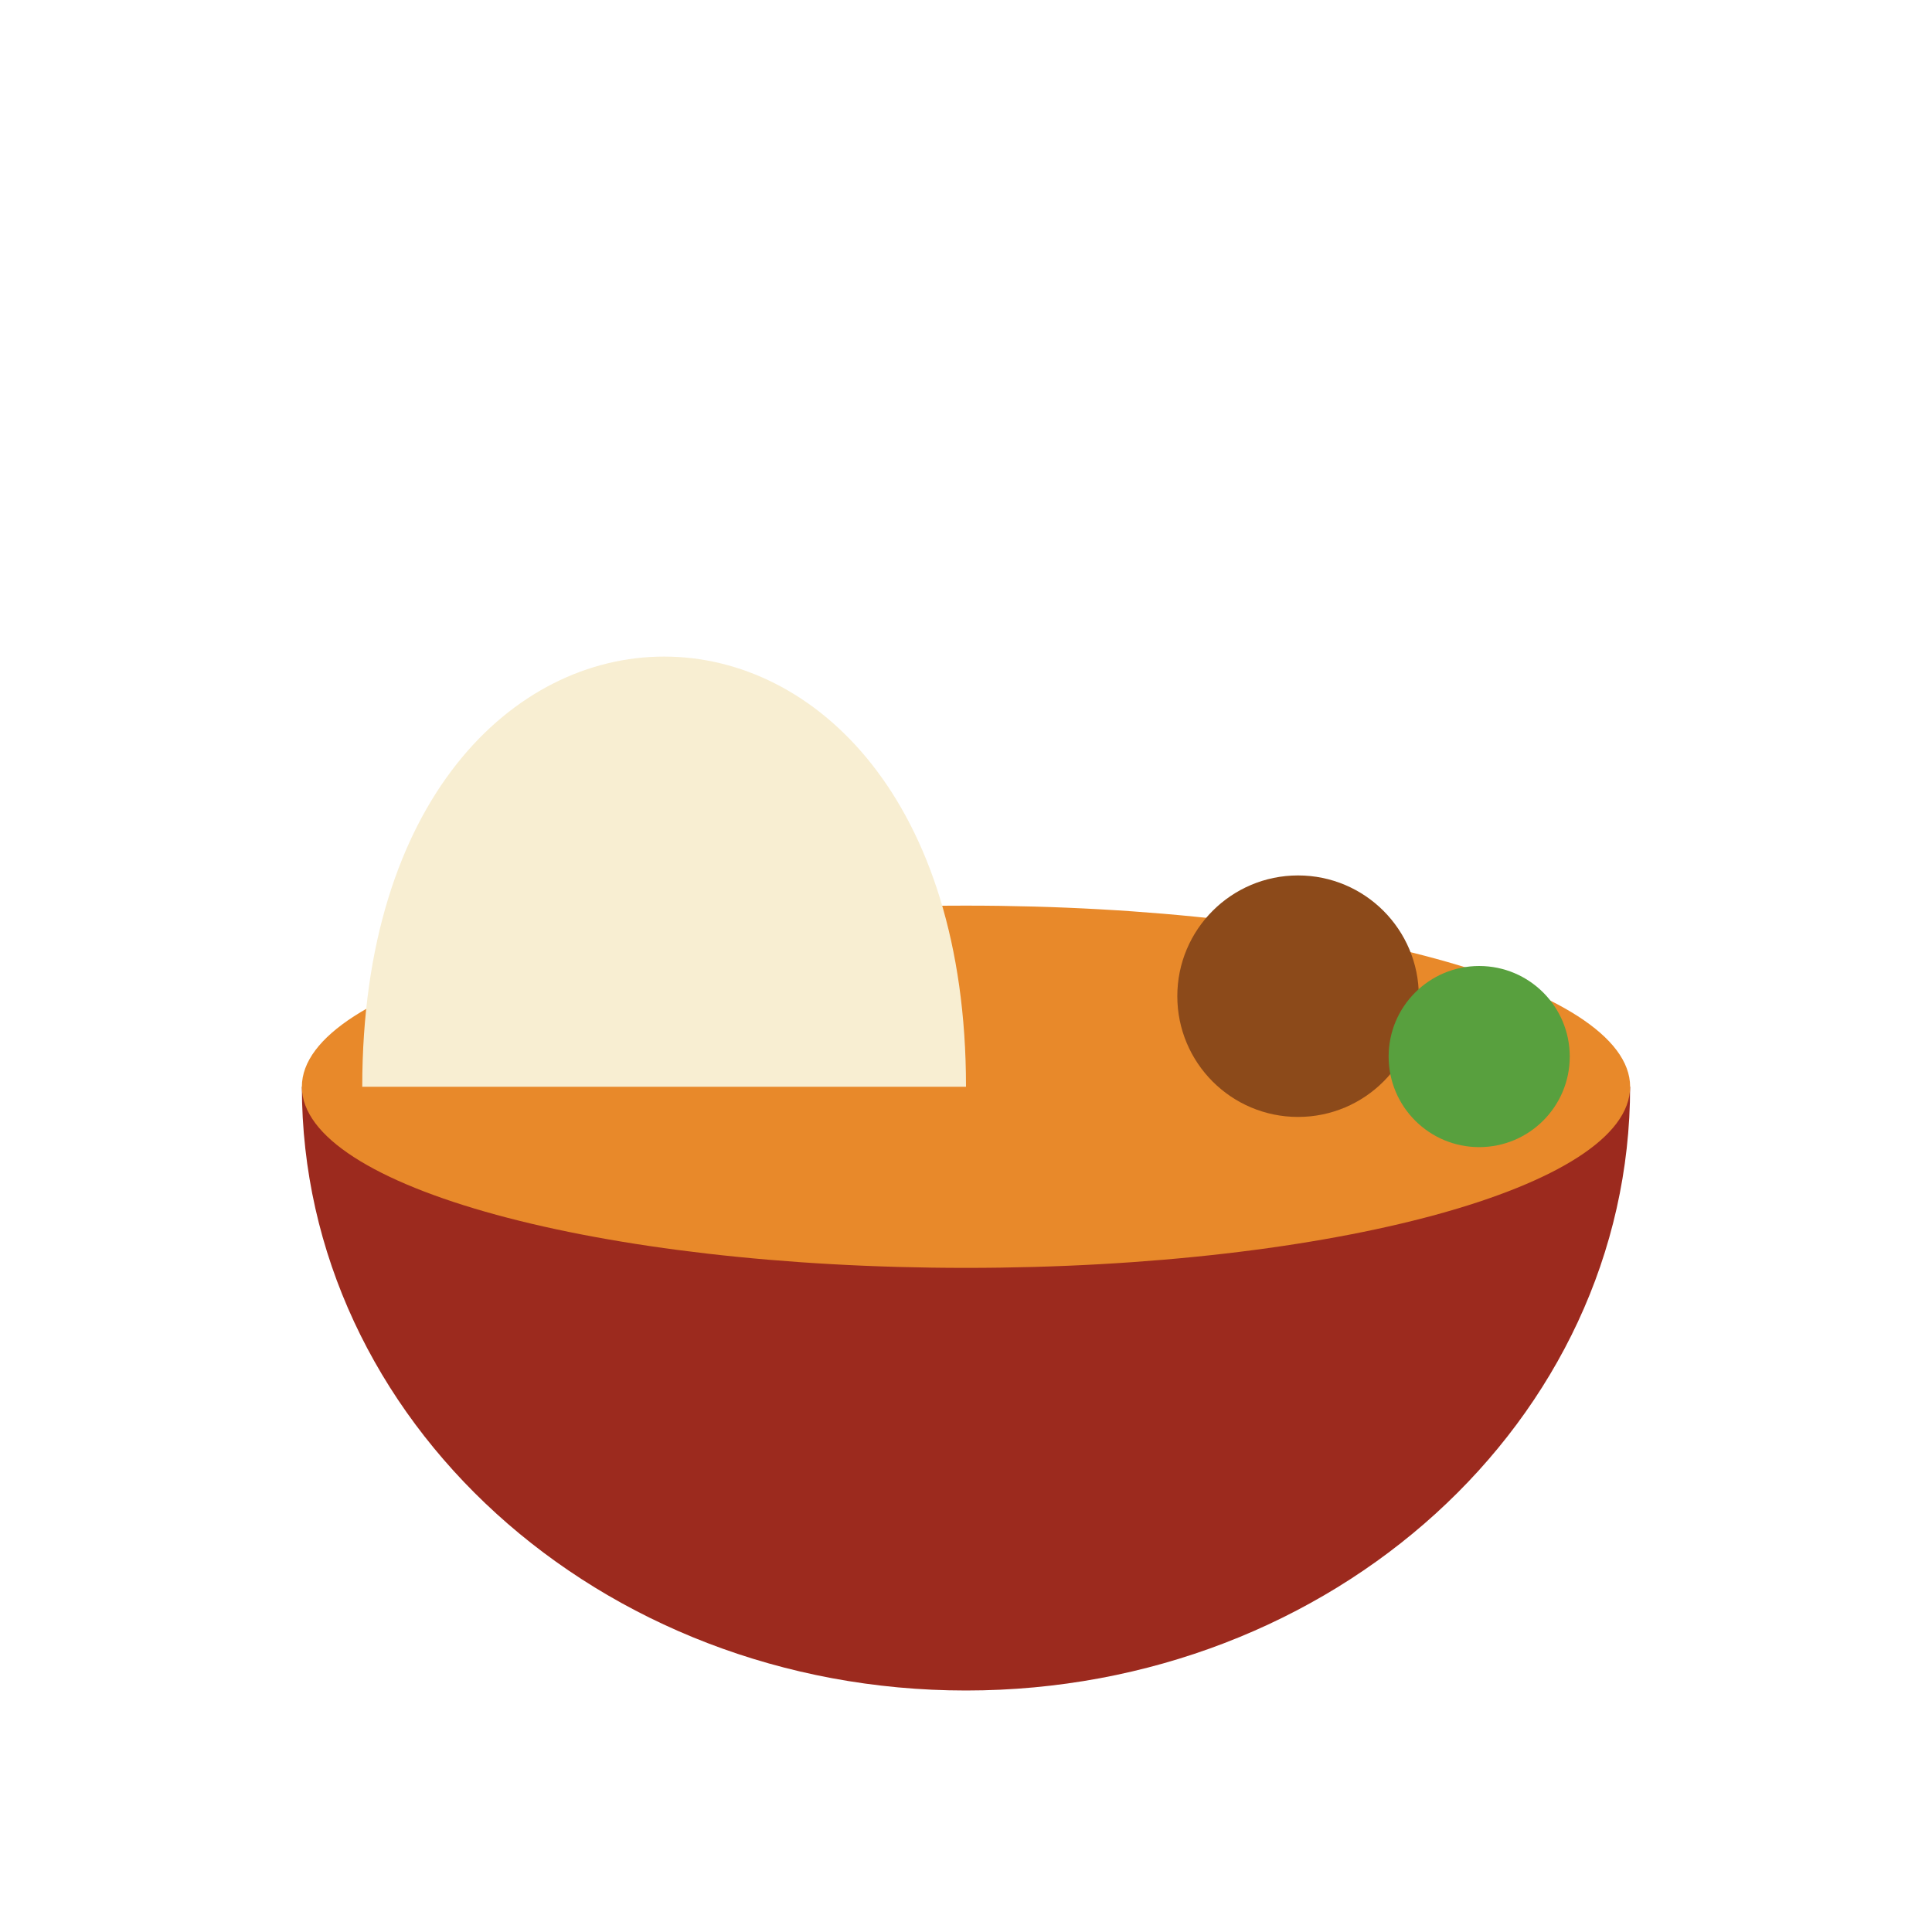
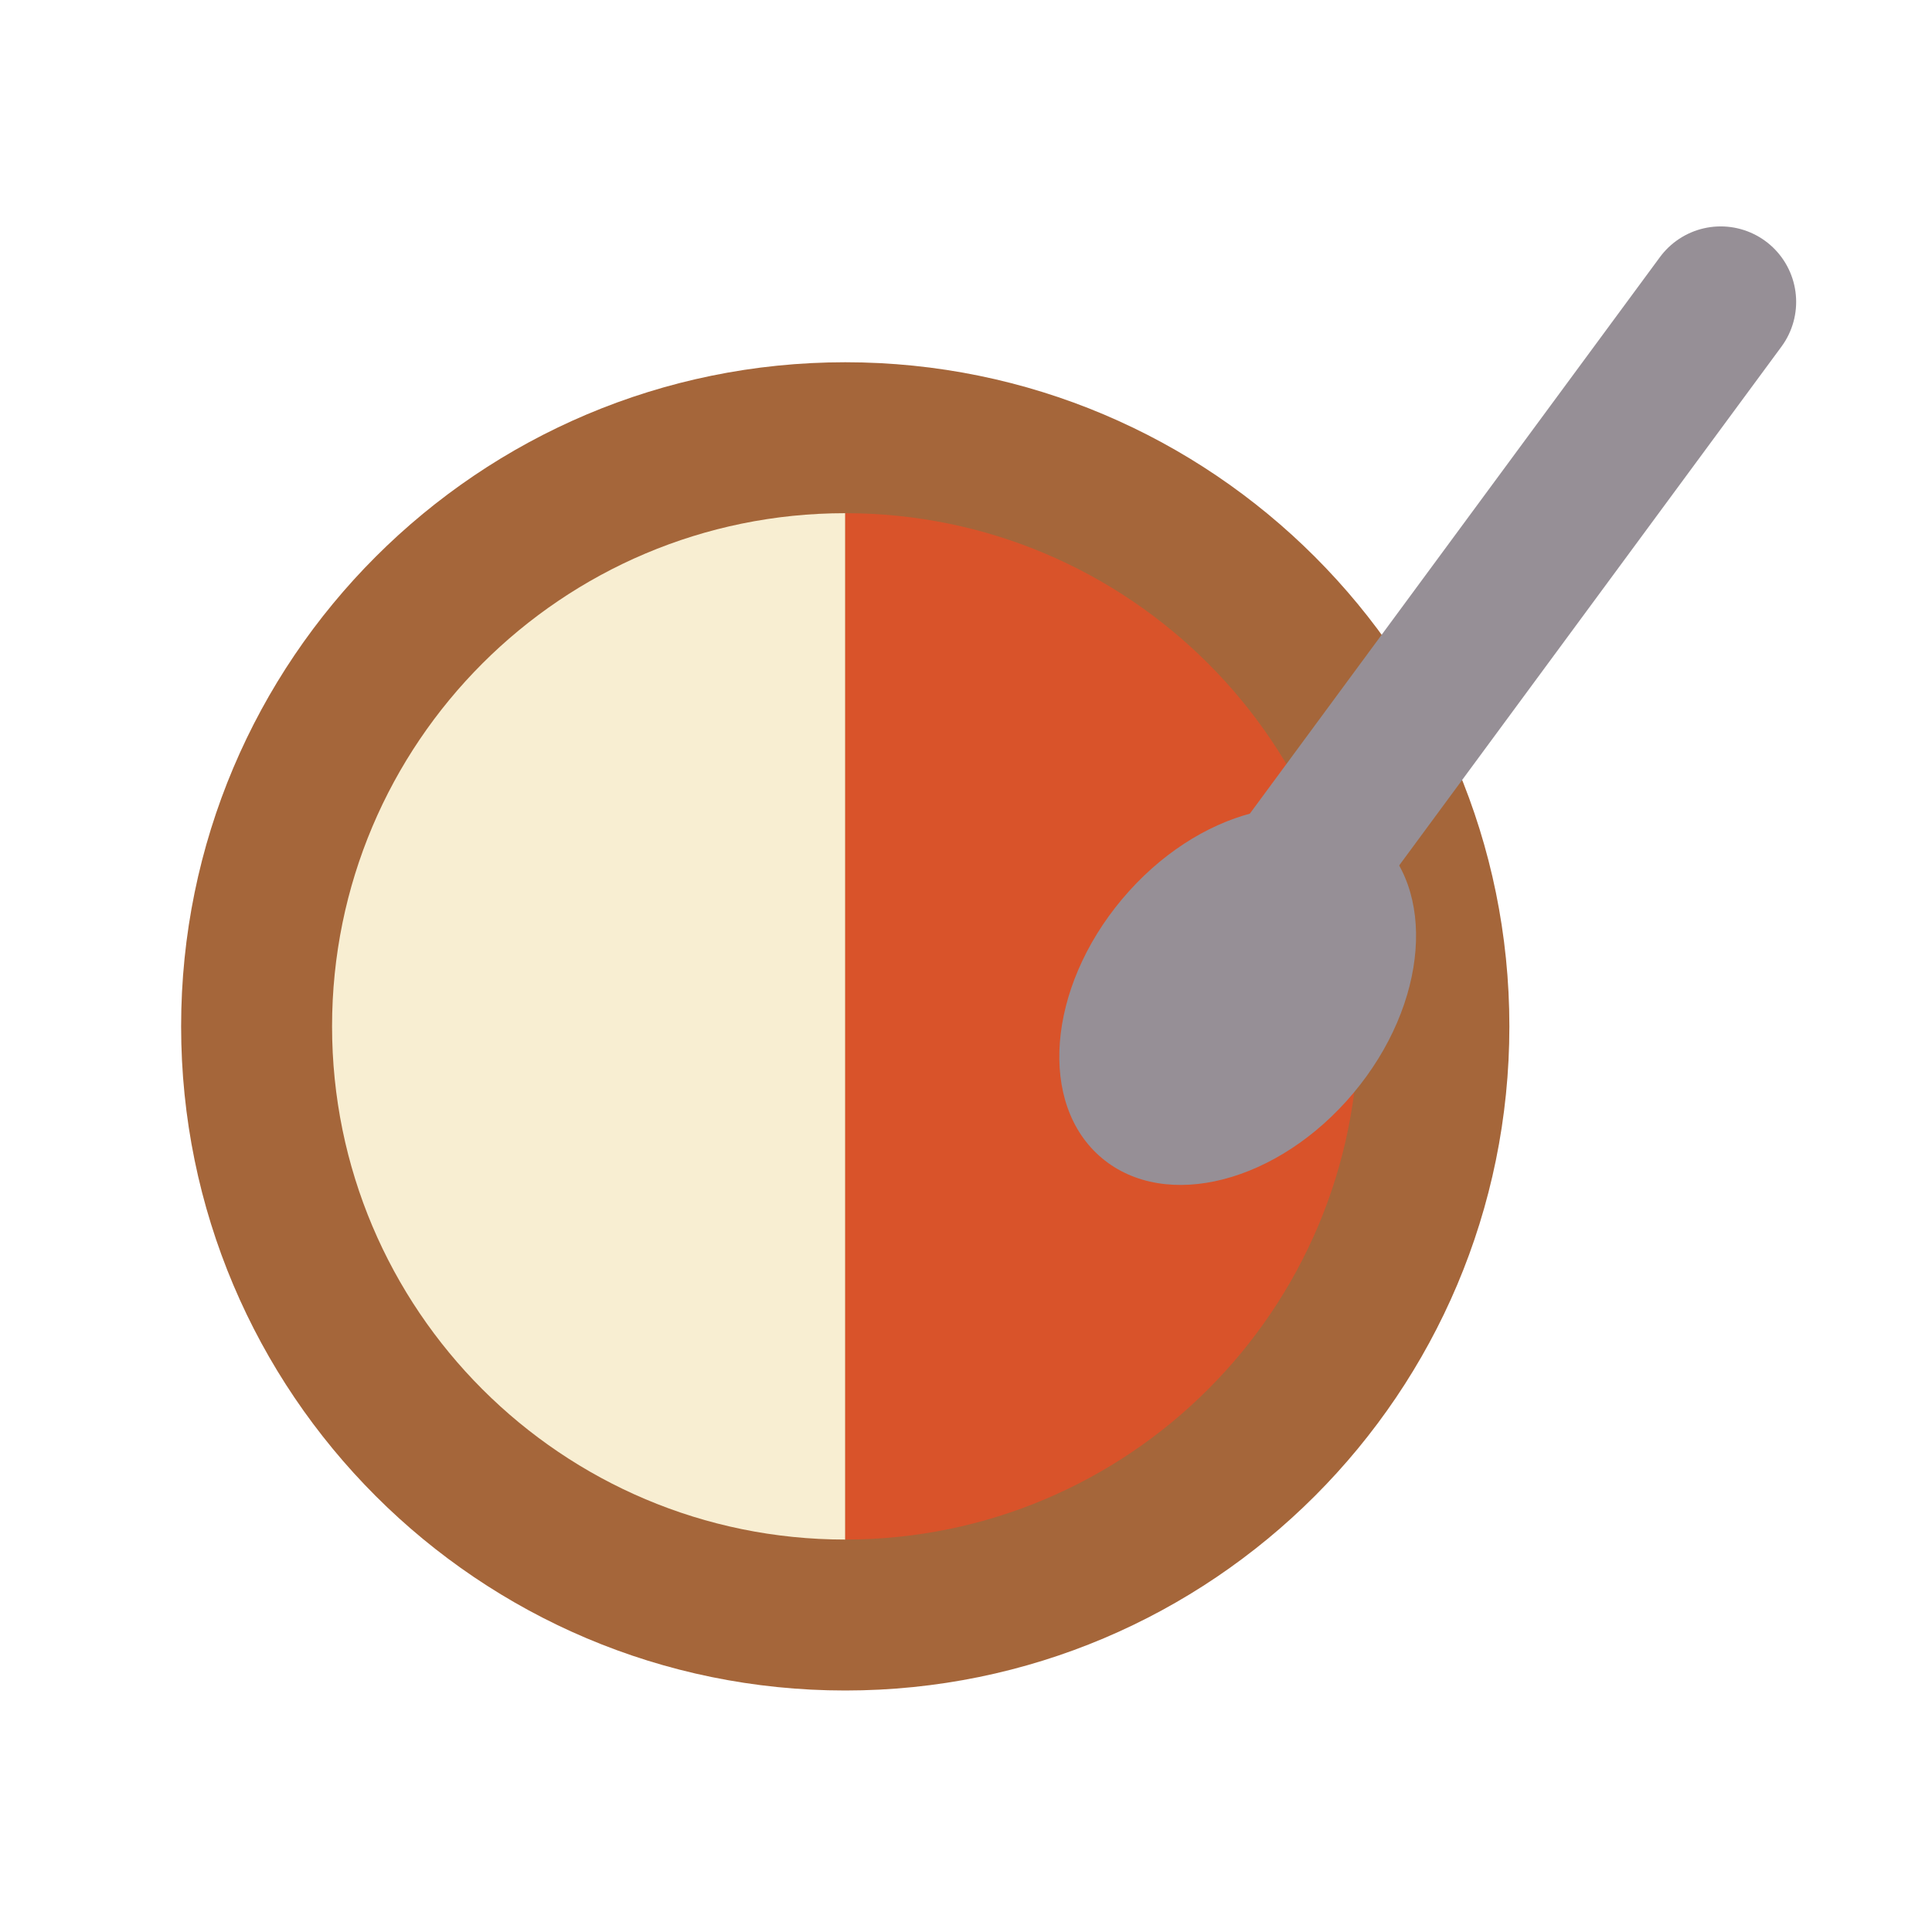
- <svg xmlns="http://www.w3.org/2000/svg" viewBox="0 0 64 64" role="img" aria-label="curry">
-   <path d="M10 36H54A22 20 0 0 1 10 36Z" fill="#9c2a1e" />
-   <ellipse cx="32" cy="36" rx="22" ry="6" fill="#e8892a" />
-   <circle cx="43" cy="33" r="4" fill="#8c4a1a" />
-   <circle cx="49" cy="35" r="3" fill="#58a03e" />
-   <path d="M12 36C12 17 32 17 32 36Z" fill="#f8eed2" />
+ <svg xmlns="http://www.w3.org/2000/svg" viewBox="0 0 64 64" role="img" aria-label="curry bowl">
+   <circle cx="28" cy="34" r="22" fill="#a5663a" />
+   <path d="M28 17a17 17 0 0 0 0 34Z" fill="#f8eed2" />
+   <path d="M28 17a17 17 0 0 1 0 34Z" fill="#d9532a" />
+   <path d="M43 29L57 10" fill="none" stroke="#968f96" stroke-width="5" stroke-linecap="round" stroke-linejoin="round" />
+   <ellipse cx="41" cy="33" rx="5" ry="7" fill="#968f96" transform="rotate(40 41 33)" />
</svg>
